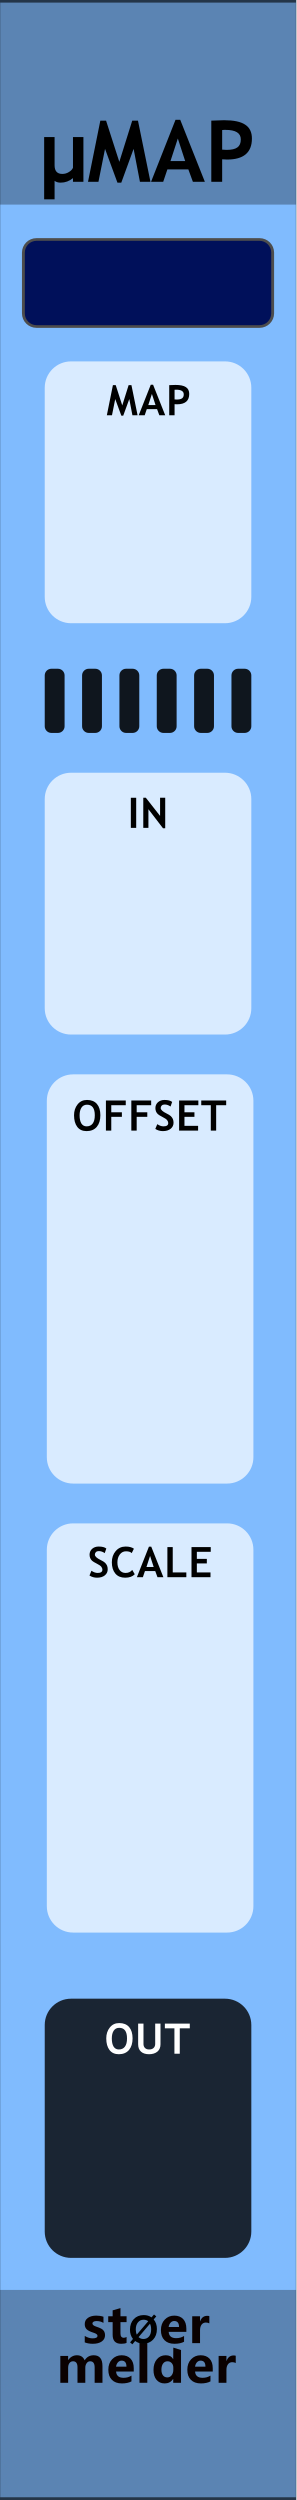
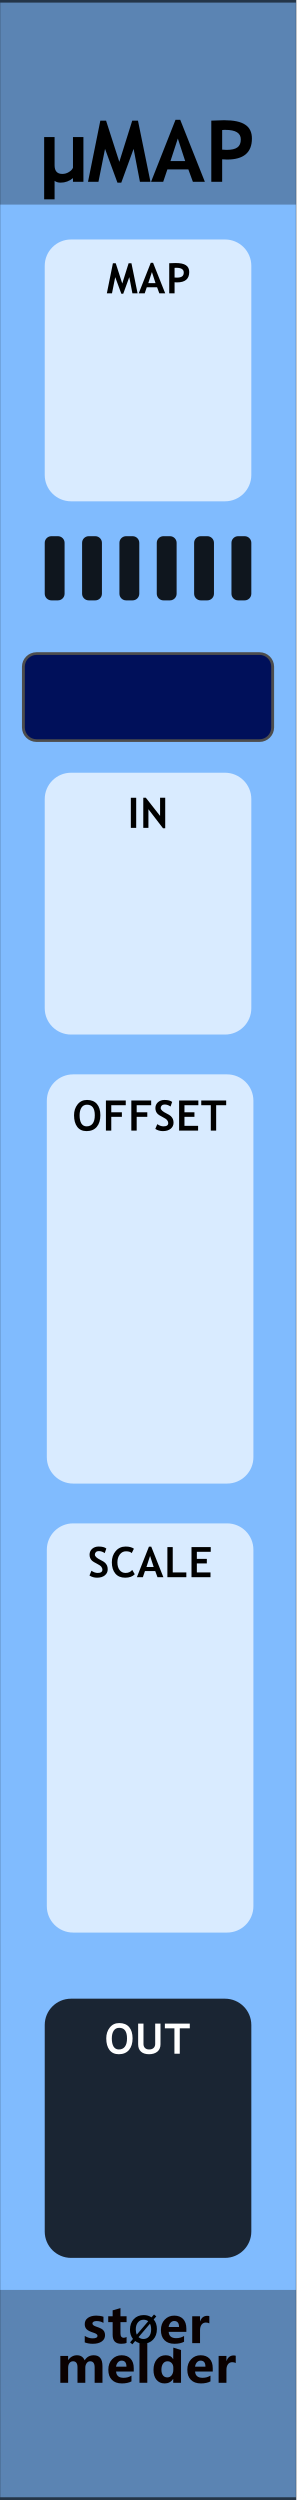
<svg xmlns="http://www.w3.org/2000/svg" width="100%" height="100%" viewBox="0 0 45 380" version="1.1" xml:space="preserve" style="fill-rule:evenodd;clip-rule:evenodd;stroke-linecap:round;stroke-linejoin:round;stroke-miterlimit:1.5;">
  <g id="panel" transform="matrix(0.834722,0,0,1.04324,-803.837,250.623)">
    <g transform="matrix(0.898503,0,0,0.958552,963,-240.242)">
      <rect x="0" y="0" width="60" height="380" style="fill:rgb(128,187,254);" />
    </g>
    <g transform="matrix(0.318803,0,0,1.81961,972.575,-538.829)">
      <rect x="-30.034" y="347.456" width="169.102" height="16.91" style="fill:rgb(4,4,4);fill-opacity:0.3;" />
    </g>
    <g transform="matrix(0.318803,0,0,1.76292,972.575,-852.772)">
      <rect x="-30.034" y="347.456" width="169.102" height="16.91" style="fill:rgb(4,4,4);fill-opacity:0.3;" />
    </g>
    <g transform="matrix(2.40704,0,0,25.5659,873.006,-292.473)">
      <rect x="37.388" y="2.043" width="22.397" height="14.247" style="fill:none;stroke:black;stroke-opacity:0.6;stroke-width:0.03px;" />
    </g>
    <g transform="matrix(1.198,0,0,0.958552,968.115,-213.748)">
      <g transform="matrix(13,0,0,13,1.86939,0)">
        <path d="M0.166,0.205L0.044,0.205L0.044,-0.523L0.166,-0.523L0.166,-0.193C0.166,-0.126 0.196,-0.092 0.256,-0.092C0.284,-0.092 0.31,-0.099 0.333,-0.114C0.357,-0.128 0.373,-0.145 0.381,-0.164L0.381,-0.523L0.503,-0.523L0.503,0L0.381,0L0.381,-0.043C0.339,-0.008 0.291,0.01 0.236,0.01C0.208,0.01 0.185,0.003 0.166,-0.011L0.166,0.205Z" style="fill-rule:nonzero;" />
      </g>
      <g transform="matrix(13,0,0,13,8.97876,0)">
        <path d="M0.74,0L0.617,0L0.543,-0.385L0.399,0.01L0.354,0.01L0.209,-0.385L0.132,0L0.01,0L0.154,-0.715L0.221,-0.715L0.376,-0.233L0.527,-0.715L0.594,-0.715L0.74,0Z" style="fill-rule:nonzero;" />
      </g>
      <g transform="matrix(13,0,0,13,18.6653,0)">
        <path d="M0.491,-0L0.438,-0.145L0.193,-0.145L0.144,-0L0.002,-0L0.288,-0.725L0.343,-0.725L0.631,-0L0.491,-0ZM0.315,-0.506L0.229,-0.242L0.401,-0.242L0.315,-0.506Z" style="fill-rule:nonzero;" />
      </g>
      <g transform="matrix(13,0,0,13,26.8982,0)">
        <path d="M0.2,-0.263L0.2,-0L0.073,-0L0.073,-0.715C0.158,-0.718 0.207,-0.72 0.222,-0.72C0.335,-0.72 0.417,-0.703 0.469,-0.668C0.522,-0.634 0.548,-0.579 0.548,-0.506C0.548,-0.342 0.451,-0.26 0.258,-0.26C0.243,-0.26 0.224,-0.261 0.2,-0.263ZM0.2,-0.605L0.2,-0.376C0.222,-0.374 0.239,-0.373 0.251,-0.373C0.309,-0.373 0.351,-0.382 0.378,-0.402C0.405,-0.421 0.418,-0.452 0.418,-0.496C0.418,-0.57 0.358,-0.607 0.239,-0.607C0.225,-0.607 0.213,-0.607 0.2,-0.605Z" style="fill-rule:nonzero;" />
      </g>
    </g>
    <g transform="matrix(0.840359,0,0,0.840359,157.921,16.2108)">
      <g transform="matrix(1.198,0,0,0.958552,893.633,-224.914)">
        <g transform="matrix(9,0,0,9,64.0056,347.267)">
          <path d="M0.919,-0L0.762,-0L0.762,-0.308C0.762,-0.391 0.732,-0.432 0.671,-0.432C0.643,-0.432 0.62,-0.42 0.602,-0.395C0.583,-0.369 0.574,-0.339 0.574,-0.303L0.574,-0L0.417,-0L0.417,-0.312C0.417,-0.392 0.387,-0.432 0.327,-0.432C0.298,-0.432 0.274,-0.42 0.256,-0.396C0.238,-0.372 0.229,-0.341 0.229,-0.301L0.229,-0L0.072,-0L0.072,-0.54L0.229,-0.54L0.229,-0.456L0.231,-0.456C0.25,-0.486 0.275,-0.51 0.307,-0.528C0.338,-0.545 0.371,-0.553 0.405,-0.553C0.481,-0.553 0.533,-0.519 0.561,-0.451C0.603,-0.519 0.663,-0.553 0.743,-0.553C0.86,-0.553 0.919,-0.481 0.919,-0.335L0.919,-0Z" style="fill:rgb(10,1,1);fill-rule:nonzero;" />
        </g>
        <g transform="matrix(9,0,0,9,72.978,347.267)">
          <path d="M0.551,-0.226L0.196,-0.226C0.201,-0.142 0.252,-0.1 0.347,-0.1C0.407,-0.1 0.459,-0.115 0.505,-0.144L0.505,-0.028C0.456,-0.001 0.391,0.013 0.312,0.013C0.226,0.013 0.159,-0.011 0.111,-0.06C0.063,-0.108 0.04,-0.176 0.04,-0.262C0.04,-0.348 0.065,-0.419 0.116,-0.472C0.167,-0.526 0.23,-0.553 0.307,-0.553C0.384,-0.553 0.443,-0.53 0.487,-0.484C0.53,-0.437 0.551,-0.374 0.551,-0.292L0.551,-0.226ZM0.404,-0.324C0.404,-0.405 0.372,-0.445 0.306,-0.445C0.279,-0.445 0.255,-0.434 0.234,-0.412C0.214,-0.39 0.201,-0.361 0.195,-0.324L0.404,-0.324Z" style="fill:rgb(10,1,1);fill-rule:nonzero;" />
        </g>
        <g transform="matrix(9,0,0,9,78.3513,347.267)">
          <rect x="0.069" y="-0.799" width="0.157" height="0.799" style="fill:rgb(10,1,1);fill-rule:nonzero;" />
        </g>
        <g transform="matrix(9,0,0,9,81.1494,347.267)">
          <path d="M0.593,-0L0.436,-0L0.436,-0.076L0.433,-0.076C0.395,-0.017 0.339,0.013 0.264,0.013C0.195,0.013 0.141,-0.011 0.1,-0.06C0.06,-0.108 0.04,-0.174 0.04,-0.258C0.04,-0.346 0.062,-0.418 0.108,-0.472C0.153,-0.526 0.212,-0.553 0.286,-0.553C0.356,-0.553 0.405,-0.528 0.433,-0.477L0.436,-0.477L0.438,-0.707L0.593,-0.658L0.593,-0ZM0.438,-0.306C0.438,-0.342 0.427,-0.372 0.405,-0.396C0.383,-0.42 0.356,-0.432 0.323,-0.432C0.284,-0.432 0.254,-0.417 0.232,-0.386C0.21,-0.356 0.199,-0.315 0.199,-0.263C0.199,-0.213 0.21,-0.175 0.231,-0.148C0.252,-0.121 0.281,-0.108 0.318,-0.108C0.353,-0.108 0.382,-0.122 0.404,-0.15C0.427,-0.179 0.438,-0.215 0.438,-0.261L0.438,-0.306Z" style="fill:rgb(10,1,1);fill-rule:nonzero;" />
        </g>
        <g transform="matrix(9,0,0,9,87.2654,347.267)">
          <path d="M0.551,-0.226L0.196,-0.226C0.201,-0.142 0.252,-0.1 0.347,-0.1C0.407,-0.1 0.459,-0.115 0.505,-0.144L0.505,-0.028C0.456,-0.001 0.391,0.013 0.312,0.013C0.226,0.013 0.159,-0.011 0.111,-0.06C0.063,-0.108 0.04,-0.176 0.04,-0.262C0.04,-0.348 0.065,-0.419 0.116,-0.472C0.167,-0.526 0.23,-0.553 0.307,-0.553C0.384,-0.553 0.443,-0.53 0.487,-0.484C0.53,-0.437 0.551,-0.374 0.551,-0.292L0.551,-0.226ZM0.404,-0.324C0.404,-0.405 0.372,-0.445 0.306,-0.445C0.279,-0.445 0.255,-0.434 0.234,-0.412C0.214,-0.39 0.201,-0.361 0.195,-0.324L0.404,-0.324Z" style="fill:rgb(10,1,1);fill-rule:nonzero;" />
        </g>
        <g transform="matrix(9,0,0,9,92.6386,347.267)">
          <path d="M0.416,-0.397C0.397,-0.408 0.374,-0.414 0.346,-0.414C0.31,-0.414 0.282,-0.4 0.261,-0.373C0.24,-0.345 0.229,-0.308 0.229,-0.26L0.229,-0L0.072,-0L0.072,-0.54L0.229,-0.54L0.229,-0.438L0.231,-0.438C0.257,-0.512 0.305,-0.549 0.374,-0.549C0.392,-0.549 0.406,-0.547 0.416,-0.543L0.416,-0.397Z" style="fill:rgb(10,1,1);fill-rule:nonzero;" />
        </g>
      </g>
      <g transform="matrix(1.198,0,0,0.958552,893.495,-231.786)">
        <g transform="matrix(9,0,0,9,68.6657,347.267)">
          <path d="M0.058,-0.145C0.112,-0.112 0.165,-0.096 0.216,-0.096C0.281,-0.096 0.314,-0.113 0.314,-0.148C0.314,-0.173 0.287,-0.193 0.233,-0.21C0.166,-0.231 0.12,-0.254 0.095,-0.28C0.07,-0.305 0.058,-0.34 0.058,-0.383C0.058,-0.436 0.079,-0.478 0.122,-0.508C0.165,-0.538 0.221,-0.553 0.291,-0.553C0.34,-0.553 0.388,-0.546 0.434,-0.531L0.434,-0.407C0.392,-0.432 0.346,-0.444 0.295,-0.444C0.27,-0.444 0.25,-0.44 0.235,-0.431C0.22,-0.422 0.212,-0.41 0.212,-0.396C0.212,-0.371 0.235,-0.351 0.28,-0.335C0.329,-0.319 0.366,-0.304 0.39,-0.291C0.415,-0.278 0.434,-0.26 0.447,-0.238C0.459,-0.216 0.466,-0.191 0.466,-0.163C0.466,-0.107 0.444,-0.064 0.399,-0.033C0.354,-0.002 0.295,0.013 0.22,0.013C0.162,0.013 0.107,0.004 0.058,-0.015L0.058,-0.145Z" style="fill:rgb(10,1,1);fill-rule:nonzero;" />
        </g>
        <g transform="matrix(9,0,0,9,73.2436,347.267)">
          <path d="M0.39,-0.006C0.366,0.007 0.33,0.013 0.282,0.013C0.167,0.013 0.11,-0.047 0.11,-0.167L0.11,-0.422L0.021,-0.422L0.021,-0.54L0.11,-0.54L0.11,-0.659L0.267,-0.704L0.267,-0.54L0.39,-0.54L0.39,-0.422L0.267,-0.422L0.267,-0.195C0.267,-0.137 0.289,-0.108 0.335,-0.108C0.353,-0.108 0.371,-0.114 0.39,-0.124L0.39,-0.006Z" style="fill:rgb(10,1,1);fill-rule:nonzero;" />
        </g>
        <g transform="matrix(6.6,0,0,6.6,77.1051,347.267)">
          <path d="M0.106,0.032L0.043,-0.021L0.122,-0.115C0.067,-0.183 0.04,-0.268 0.04,-0.368C0.04,-0.487 0.075,-0.584 0.144,-0.658C0.213,-0.732 0.305,-0.769 0.418,-0.769C0.5,-0.769 0.571,-0.748 0.63,-0.706L0.698,-0.785L0.761,-0.733L0.689,-0.65C0.748,-0.581 0.778,-0.493 0.778,-0.384C0.778,-0.266 0.743,-0.17 0.674,-0.097C0.605,-0.023 0.516,0.013 0.406,0.013C0.32,0.013 0.246,-0.011 0.182,-0.059L0.106,0.032ZM0.54,-0.6C0.506,-0.628 0.463,-0.642 0.413,-0.642C0.349,-0.642 0.297,-0.617 0.258,-0.569C0.218,-0.52 0.199,-0.455 0.199,-0.375C0.199,-0.319 0.208,-0.273 0.227,-0.234L0.54,-0.6ZM0.275,-0.165C0.311,-0.131 0.356,-0.114 0.409,-0.114C0.473,-0.114 0.524,-0.137 0.563,-0.184C0.601,-0.231 0.62,-0.294 0.62,-0.374C0.62,-0.435 0.61,-0.488 0.588,-0.533L0.275,-0.165Z" style="fill-rule:nonzero;" />
        </g>
        <g transform="matrix(9,0,0,9,82.6053,347.267)">
          <path d="M0.551,-0.226L0.196,-0.226C0.201,-0.142 0.252,-0.1 0.347,-0.1C0.407,-0.1 0.459,-0.115 0.505,-0.144L0.505,-0.028C0.456,-0.001 0.391,0.013 0.312,0.013C0.226,0.013 0.159,-0.011 0.111,-0.06C0.063,-0.108 0.04,-0.176 0.04,-0.262C0.04,-0.348 0.065,-0.419 0.116,-0.472C0.167,-0.526 0.23,-0.553 0.307,-0.553C0.384,-0.553 0.443,-0.53 0.487,-0.484C0.53,-0.437 0.551,-0.374 0.551,-0.292L0.551,-0.226ZM0.404,-0.324C0.404,-0.405 0.372,-0.445 0.306,-0.445C0.279,-0.445 0.255,-0.434 0.234,-0.412C0.214,-0.39 0.201,-0.361 0.195,-0.324L0.404,-0.324Z" style="fill:rgb(10,1,1);fill-rule:nonzero;" />
        </g>
        <g transform="matrix(9,0,0,9,87.9786,347.267)">
          <path d="M0.416,-0.397C0.397,-0.408 0.374,-0.414 0.346,-0.414C0.31,-0.414 0.282,-0.4 0.261,-0.373C0.24,-0.345 0.229,-0.308 0.229,-0.26L0.229,-0L0.072,-0L0.072,-0.54L0.229,-0.54L0.229,-0.438L0.231,-0.438C0.257,-0.512 0.305,-0.549 0.374,-0.549C0.392,-0.549 0.406,-0.547 0.416,-0.543L0.416,-0.397Z" style="fill:rgb(10,1,1);fill-rule:nonzero;" />
        </g>
      </g>
    </g>
    <g transform="matrix(0.552947,0,0,1.42457,968.322,-208.741)">
      <path d="M73.138,59.615C73.138,58.13 69.254,56.924 64.471,56.924L13.773,56.924C8.99,56.924 5.107,58.13 5.107,59.615L5.107,81.013C5.107,82.498 8.99,83.704 13.773,83.704L64.471,83.704C69.254,83.704 73.138,82.498 73.138,81.013L73.138,59.615Z" style="fill:white;fill-opacity:0.7;" />
    </g>
    <g transform="matrix(1.198,0,0,0.958552,940.543,-169.356)">
      <g transform="matrix(6.4,0,0,6.4,38.1466,51.8924)">
        <rect x="0.076" y="-0.715" width="0.127" height="0.715" style="fill-rule:nonzero;" />
      </g>
      <g transform="matrix(6.4,0,0,6.4,40.0559,51.8924)">
        <path d="M0.542,0.01L0.195,-0.443L0.195,0L0.073,0L0.073,-0.715L0.134,-0.715L0.472,-0.284L0.472,-0.715L0.594,-0.715L0.594,0.01L0.542,0.01Z" style="fill-rule:nonzero;" />
      </g>
    </g>
    <g transform="matrix(0.552947,0,0,2.22633,968.702,-210.432)">
      <path d="M73.138,58.646C73.138,57.695 69.254,56.924 64.471,56.924L13.773,56.924C8.99,56.924 5.107,57.695 5.107,58.646L5.107,81.982C5.107,82.932 8.99,83.704 13.773,83.704L64.471,83.704C69.254,83.704 73.138,82.932 73.138,81.982L73.138,58.646Z" style="fill:white;fill-opacity:0.7;" />
    </g>
    <g transform="matrix(1.198,0,0,0.958552,940.82,-125.248)">
      <g transform="matrix(6.4,0,0,6.4,29.5187,51.8924)">
        <path d="M0.039,-0.364C0.039,-0.466 0.067,-0.552 0.123,-0.622C0.179,-0.693 0.253,-0.728 0.347,-0.728C0.45,-0.728 0.528,-0.696 0.583,-0.632C0.637,-0.569 0.664,-0.479 0.664,-0.364C0.664,-0.249 0.636,-0.157 0.579,-0.089C0.522,-0.022 0.441,0.012 0.337,0.012C0.241,0.012 0.167,-0.021 0.116,-0.088C0.065,-0.155 0.039,-0.247 0.039,-0.364ZM0.171,-0.364C0.171,-0.28 0.185,-0.215 0.213,-0.169C0.242,-0.124 0.283,-0.101 0.337,-0.101C0.4,-0.101 0.449,-0.123 0.482,-0.168C0.516,-0.213 0.532,-0.278 0.532,-0.364C0.532,-0.531 0.47,-0.615 0.347,-0.615C0.29,-0.615 0.247,-0.593 0.216,-0.547C0.186,-0.502 0.171,-0.441 0.171,-0.364Z" style="fill-rule:nonzero;" />
      </g>
      <g transform="matrix(6.4,0,0,6.4,34.1467,51.8924)">
        <path d="M0.2,-0.603L0.2,-0.435L0.452,-0.435L0.452,-0.327L0.2,-0.327L0.2,-0L0.073,-0L0.073,-0.715L0.544,-0.715L0.544,-0.603L0.2,-0.603Z" style="fill-rule:nonzero;" />
      </g>
      <g transform="matrix(6.4,0,0,6.4,38.0091,51.8924)">
        <path d="M0.2,-0.603L0.2,-0.435L0.452,-0.435L0.452,-0.327L0.2,-0.327L0.2,-0L0.073,-0L0.073,-0.715L0.544,-0.715L0.544,-0.603L0.2,-0.603Z" style="fill-rule:nonzero;" />
      </g>
      <g transform="matrix(6.4,0,0,6.4,41.8715,51.8924)">
        <path d="M0.039,-0.04L0.086,-0.153C0.136,-0.118 0.185,-0.101 0.234,-0.101C0.308,-0.101 0.346,-0.127 0.346,-0.179C0.346,-0.203 0.337,-0.226 0.319,-0.249C0.302,-0.271 0.266,-0.295 0.211,-0.323C0.156,-0.351 0.119,-0.373 0.1,-0.391C0.081,-0.409 0.066,-0.43 0.056,-0.454C0.046,-0.479 0.041,-0.506 0.041,-0.535C0.041,-0.59 0.061,-0.636 0.101,-0.673C0.142,-0.709 0.194,-0.728 0.257,-0.728C0.34,-0.728 0.401,-0.712 0.439,-0.681L0.401,-0.572C0.356,-0.604 0.309,-0.62 0.26,-0.62C0.23,-0.62 0.208,-0.612 0.192,-0.596C0.176,-0.581 0.167,-0.561 0.167,-0.536C0.167,-0.495 0.213,-0.452 0.304,-0.408C0.352,-0.385 0.386,-0.363 0.407,-0.344C0.428,-0.324 0.444,-0.301 0.456,-0.275C0.467,-0.248 0.472,-0.219 0.472,-0.187C0.472,-0.129 0.449,-0.081 0.404,-0.044C0.358,-0.007 0.297,0.012 0.22,0.012C0.153,0.012 0.093,-0.005 0.039,-0.04Z" style="fill-rule:nonzero;" />
      </g>
      <g transform="matrix(6.4,0,0,6.4,45.2714,51.8924)">
        <path d="M0.2,-0.603L0.2,-0.435L0.437,-0.435L0.437,-0.327L0.2,-0.327L0.2,-0.113L0.524,-0.113L0.524,-0L0.073,-0L0.073,-0.715L0.53,-0.715L0.53,-0.603L0.2,-0.603Z" style="fill-rule:nonzero;" />
      </g>
      <g transform="matrix(6.4,0,0,6.4,49.04,51.8924)">
        <path d="M0.364,-0.603L0.364,-0L0.237,-0L0.237,-0.603L0.01,-0.603L0.01,-0.715L0.602,-0.715L0.602,-0.603L0.364,-0.603Z" style="fill-rule:nonzero;" />
      </g>
    </g>
    <g transform="matrix(0.552947,0,0,2.22633,968.702,-145.012)">
      <path d="M73.138,58.646C73.138,57.695 69.254,56.924 64.471,56.924L13.773,56.924C8.99,56.924 5.107,57.695 5.107,58.646L5.107,81.982C5.107,82.932 8.99,83.704 13.773,83.704L64.471,83.704C69.254,83.704 73.138,82.932 73.138,81.982L73.138,58.646Z" style="fill:white;fill-opacity:0.7;" />
    </g>
    <g transform="matrix(1.198,0,0,0.958552,940.932,-60.1795)">
      <g transform="matrix(6.4,0,0,6.4,31.7718,51.8924)">
        <path d="M0.039,-0.04L0.086,-0.153C0.136,-0.118 0.185,-0.101 0.234,-0.101C0.308,-0.101 0.346,-0.127 0.346,-0.179C0.346,-0.203 0.337,-0.226 0.319,-0.249C0.302,-0.271 0.266,-0.295 0.211,-0.323C0.156,-0.351 0.119,-0.373 0.1,-0.391C0.081,-0.409 0.066,-0.43 0.056,-0.454C0.046,-0.479 0.041,-0.506 0.041,-0.535C0.041,-0.59 0.061,-0.636 0.101,-0.673C0.142,-0.709 0.194,-0.728 0.257,-0.728C0.34,-0.728 0.401,-0.712 0.439,-0.681L0.401,-0.572C0.356,-0.604 0.309,-0.62 0.26,-0.62C0.23,-0.62 0.208,-0.612 0.192,-0.596C0.176,-0.581 0.167,-0.561 0.167,-0.536C0.167,-0.495 0.213,-0.452 0.304,-0.408C0.352,-0.385 0.386,-0.363 0.407,-0.344C0.428,-0.324 0.444,-0.301 0.456,-0.275C0.467,-0.248 0.472,-0.219 0.472,-0.187C0.472,-0.129 0.449,-0.081 0.404,-0.044C0.358,-0.007 0.297,0.012 0.22,0.012C0.153,0.012 0.093,-0.005 0.039,-0.04Z" style="fill-rule:nonzero;" />
      </g>
      <g transform="matrix(6.4,0,0,6.4,35.1717,51.8924)">
        <path d="M0.563,-0.677L0.511,-0.572C0.483,-0.601 0.437,-0.615 0.375,-0.615C0.315,-0.615 0.266,-0.59 0.228,-0.54C0.19,-0.49 0.171,-0.427 0.171,-0.35C0.171,-0.274 0.189,-0.213 0.224,-0.168C0.259,-0.123 0.306,-0.101 0.365,-0.101C0.433,-0.101 0.485,-0.125 0.523,-0.173L0.583,-0.07C0.531,-0.015 0.455,0.012 0.355,0.012C0.255,0.012 0.177,-0.021 0.122,-0.086C0.067,-0.152 0.039,-0.242 0.039,-0.355C0.039,-0.461 0.07,-0.55 0.131,-0.621C0.192,-0.692 0.271,-0.728 0.367,-0.728C0.449,-0.728 0.514,-0.711 0.563,-0.677Z" style="fill-rule:nonzero;" />
      </g>
      <g transform="matrix(6.4,0,0,6.4,39.2153,51.8924)">
        <path d="M0.491,-0L0.438,-0.145L0.193,-0.145L0.144,-0L0.002,-0L0.288,-0.725L0.343,-0.725L0.631,-0L0.491,-0ZM0.315,-0.506L0.229,-0.242L0.401,-0.242L0.315,-0.506Z" style="fill-rule:nonzero;" />
      </g>
      <g transform="matrix(6.4,0,0,6.4,43.3964,51.8924)">
        <path d="M0.073,-0L0.073,-0.715L0.2,-0.715L0.2,-0.113L0.523,-0.113L0.523,-0L0.073,-0Z" style="fill-rule:nonzero;" />
      </g>
      <g transform="matrix(6.4,0,0,6.4,47.0619,51.8924)">
        <path d="M0.2,-0.603L0.2,-0.435L0.437,-0.435L0.437,-0.327L0.2,-0.327L0.2,-0.113L0.524,-0.113L0.524,-0L0.073,-0L0.073,-0.715L0.53,-0.715L0.53,-0.603L0.2,-0.603Z" style="fill-rule:nonzero;" />
      </g>
    </g>
-     <g transform="matrix(1,0,0,1,0,4.43841)">
+     <g transform="matrix(1,0,0,1,0,-13.3239)">
      <g transform="matrix(0.552947,0,0,1.42457,968.322,-273.112)">
        <path d="M73.138,59.615C73.138,58.13 69.254,56.924 64.471,56.924L13.773,56.924C8.99,56.924 5.107,58.13 5.107,59.615L5.107,81.013C5.107,82.498 8.99,83.704 13.773,83.704L64.471,83.704C69.254,83.704 73.138,82.498 73.138,81.013L73.138,59.615Z" style="fill:white;fill-opacity:0.7;" />
      </g>
      <g transform="matrix(1.198,0,0,0.958552,940.665,-233.913)">
        <g transform="matrix(6.4,0,0,6.4,34.8201,51.8924)">
          <path d="M0.74,0L0.617,0L0.543,-0.385L0.399,0.01L0.354,0.01L0.209,-0.385L0.132,0L0.01,0L0.154,-0.715L0.221,-0.715L0.376,-0.233L0.527,-0.715L0.594,-0.715L0.74,0Z" style="fill-rule:nonzero;" />
        </g>
        <g transform="matrix(6.4,0,0,6.4,39.7169,51.8924)">
          <path d="M0.491,-0L0.438,-0.145L0.193,-0.145L0.144,-0L0.002,-0L0.288,-0.725L0.343,-0.725L0.631,-0L0.491,-0ZM0.315,-0.506L0.229,-0.242L0.401,-0.242L0.315,-0.506Z" style="fill-rule:nonzero;" />
        </g>
        <g transform="matrix(6.4,0,0,6.4,43.898,51.8924)">
          <path d="M0.2,-0.263L0.2,-0L0.073,-0L0.073,-0.715C0.158,-0.718 0.207,-0.72 0.222,-0.72C0.335,-0.72 0.417,-0.703 0.469,-0.668C0.522,-0.634 0.548,-0.579 0.548,-0.506C0.548,-0.342 0.451,-0.26 0.258,-0.26C0.243,-0.26 0.224,-0.261 0.2,-0.263ZM0.2,-0.605L0.2,-0.376C0.222,-0.374 0.239,-0.373 0.251,-0.373C0.309,-0.373 0.351,-0.382 0.378,-0.402C0.405,-0.421 0.418,-0.452 0.418,-0.496C0.418,-0.57 0.358,-0.607 0.239,-0.607C0.225,-0.607 0.213,-0.607 0.2,-0.605Z" style="fill-rule:nonzero;" />
        </g>
      </g>
    </g>
    <g transform="matrix(0.552947,0,0,1.41025,968.322,-29.3037)">
      <path d="M73.138,59.642C73.138,58.142 69.254,56.924 64.471,56.924L13.773,56.924C8.99,56.924 5.107,58.142 5.107,59.642L5.107,80.985C5.107,82.486 8.99,83.704 13.773,83.704L64.471,83.704C69.254,83.704 73.138,82.486 73.138,80.985L73.138,59.642Z" style="fill-opacity:0.8;" />
    </g>
    <g transform="matrix(1.198,0,0,0.958552,940.233,9.24967)">
      <g transform="matrix(6.4,0,0,6.4,34.9056,51.8924)">
        <path d="M0.039,-0.364C0.039,-0.466 0.067,-0.552 0.123,-0.622C0.179,-0.693 0.253,-0.728 0.347,-0.728C0.45,-0.728 0.528,-0.696 0.583,-0.632C0.637,-0.569 0.664,-0.479 0.664,-0.364C0.664,-0.249 0.636,-0.157 0.579,-0.089C0.522,-0.022 0.441,0.012 0.337,0.012C0.241,0.012 0.167,-0.021 0.116,-0.088C0.065,-0.155 0.039,-0.247 0.039,-0.364ZM0.171,-0.364C0.171,-0.28 0.185,-0.215 0.213,-0.169C0.242,-0.124 0.283,-0.101 0.337,-0.101C0.4,-0.101 0.449,-0.123 0.482,-0.168C0.516,-0.213 0.532,-0.278 0.532,-0.364C0.532,-0.531 0.47,-0.615 0.347,-0.615C0.29,-0.615 0.247,-0.593 0.216,-0.547C0.186,-0.502 0.171,-0.441 0.171,-0.364Z" style="fill:white;fill-rule:nonzero;" />
      </g>
      <g transform="matrix(6.4,0,0,6.4,39.5336,51.8924)">
        <path d="M0.073,-0.715L0.2,-0.715L0.2,-0.23C0.2,-0.192 0.212,-0.161 0.235,-0.137C0.259,-0.113 0.291,-0.101 0.332,-0.101C0.378,-0.101 0.414,-0.112 0.439,-0.136C0.465,-0.16 0.478,-0.192 0.478,-0.233L0.478,-0.715L0.604,-0.715L0.604,-0.223C0.604,-0.15 0.58,-0.092 0.531,-0.05C0.481,-0.009 0.415,0.012 0.333,0.012C0.25,0.012 0.186,-0.008 0.141,-0.049C0.096,-0.09 0.073,-0.148 0.073,-0.224L0.073,-0.715Z" style="fill:white;fill-rule:nonzero;" />
      </g>
      <g transform="matrix(6.4,0,0,6.4,43.9991,51.8924)">
        <path d="M0.364,-0.603L0.364,-0L0.237,-0L0.237,-0.603L0.01,-0.603L0.01,-0.715L0.602,-0.715L0.602,-0.603L0.364,-0.603Z" style="fill:white;fill-rule:nonzero;" />
      </g>
    </g>
-     <g transform="matrix(1,0,0,1,0,21.1273)">
+     <g transform="matrix(1,0,0,1,0,1.8136)">
      <g transform="matrix(0.891315,0,0,0.91012,964.708,-234.848)">
        <path d="M11.279,78.994C11.279,78.404 10.668,77.926 9.916,77.926L8.586,77.926C7.834,77.926 7.223,78.404 7.223,78.994L7.223,87.133C7.223,87.722 7.834,88.201 8.586,88.201L9.916,88.201C10.668,88.201 11.279,87.722 11.279,87.133L11.279,78.994Z" style="fill-opacity:0.88;" />
      </g>
      <g transform="matrix(0.891315,0,0,0.91012,971.509,-234.848)">
        <path d="M11.279,78.994C11.279,78.404 10.668,77.926 9.916,77.926L8.586,77.926C7.834,77.926 7.223,78.404 7.223,78.994L7.223,87.133C7.223,87.722 7.834,88.201 8.586,88.201L9.916,88.201C10.668,88.201 11.279,87.722 11.279,87.133L11.279,78.994Z" style="fill-opacity:0.88;" />
      </g>
      <g transform="matrix(0.891315,0,0,0.91012,978.309,-234.848)">
        <path d="M11.279,78.994C11.279,78.404 10.668,77.926 9.916,77.926L8.586,77.926C7.834,77.926 7.223,78.404 7.223,78.994L7.223,87.133C7.223,87.722 7.834,88.201 8.586,88.201L9.916,88.201C10.668,88.201 11.279,87.722 11.279,87.133L11.279,78.994Z" style="fill-opacity:0.88;" />
      </g>
      <g transform="matrix(0.891315,0,0,0.91012,985.109,-234.848)">
        <path d="M11.279,78.994C11.279,78.404 10.668,77.926 9.916,77.926L8.586,77.926C7.834,77.926 7.223,78.404 7.223,78.994L7.223,87.133C7.223,87.722 7.834,88.201 8.586,88.201L9.916,88.201C10.668,88.201 11.279,87.722 11.279,87.133L11.279,78.994Z" style="fill-opacity:0.88;" />
      </g>
      <g transform="matrix(0.891315,0,0,0.91012,991.91,-234.848)">
        <path d="M11.279,78.994C11.279,78.404 10.668,77.926 9.916,77.926L8.586,77.926C7.834,77.926 7.223,78.404 7.223,78.994L7.223,87.133C7.223,87.722 7.834,88.201 8.586,88.201L9.916,88.201C10.668,88.201 11.279,87.722 11.279,87.133L11.279,78.994Z" style="fill-opacity:0.88;" />
      </g>
      <g transform="matrix(0.891315,0,0,0.91012,998.71,-234.848)">
        <path d="M11.279,78.994C11.279,78.404 10.668,77.926 9.916,77.926L8.586,77.926C7.834,77.926 7.223,78.404 7.223,78.994L7.223,87.133C7.223,87.722 7.834,88.201 8.586,88.201L9.916,88.201C10.668,88.201 11.279,87.722 11.279,87.133L11.279,78.994Z" style="fill-opacity:0.88;" />
      </g>
    </g>
-     <g transform="matrix(1.7944,0,0,1.34672,944.235,-482.528)">
+     <g transform="matrix(1.7944,0,0,1.34672,944.235,-422.195)">
      <path d="M38.128,207.245C38.128,206.459 37.529,205.822 36.792,205.822L14.166,205.822C13.43,205.822 12.831,206.459 12.831,207.245L12.831,213.815C12.831,214.601 13.43,215.238 14.166,215.238L36.792,215.238C37.529,215.238 38.128,214.601 38.128,213.815L38.128,207.245Z" style="fill:rgb(0,16,90);stroke:rgb(77,77,77);stroke-width:0.29px;stroke-linecap:square;" />
    </g>
  </g>
</svg>
